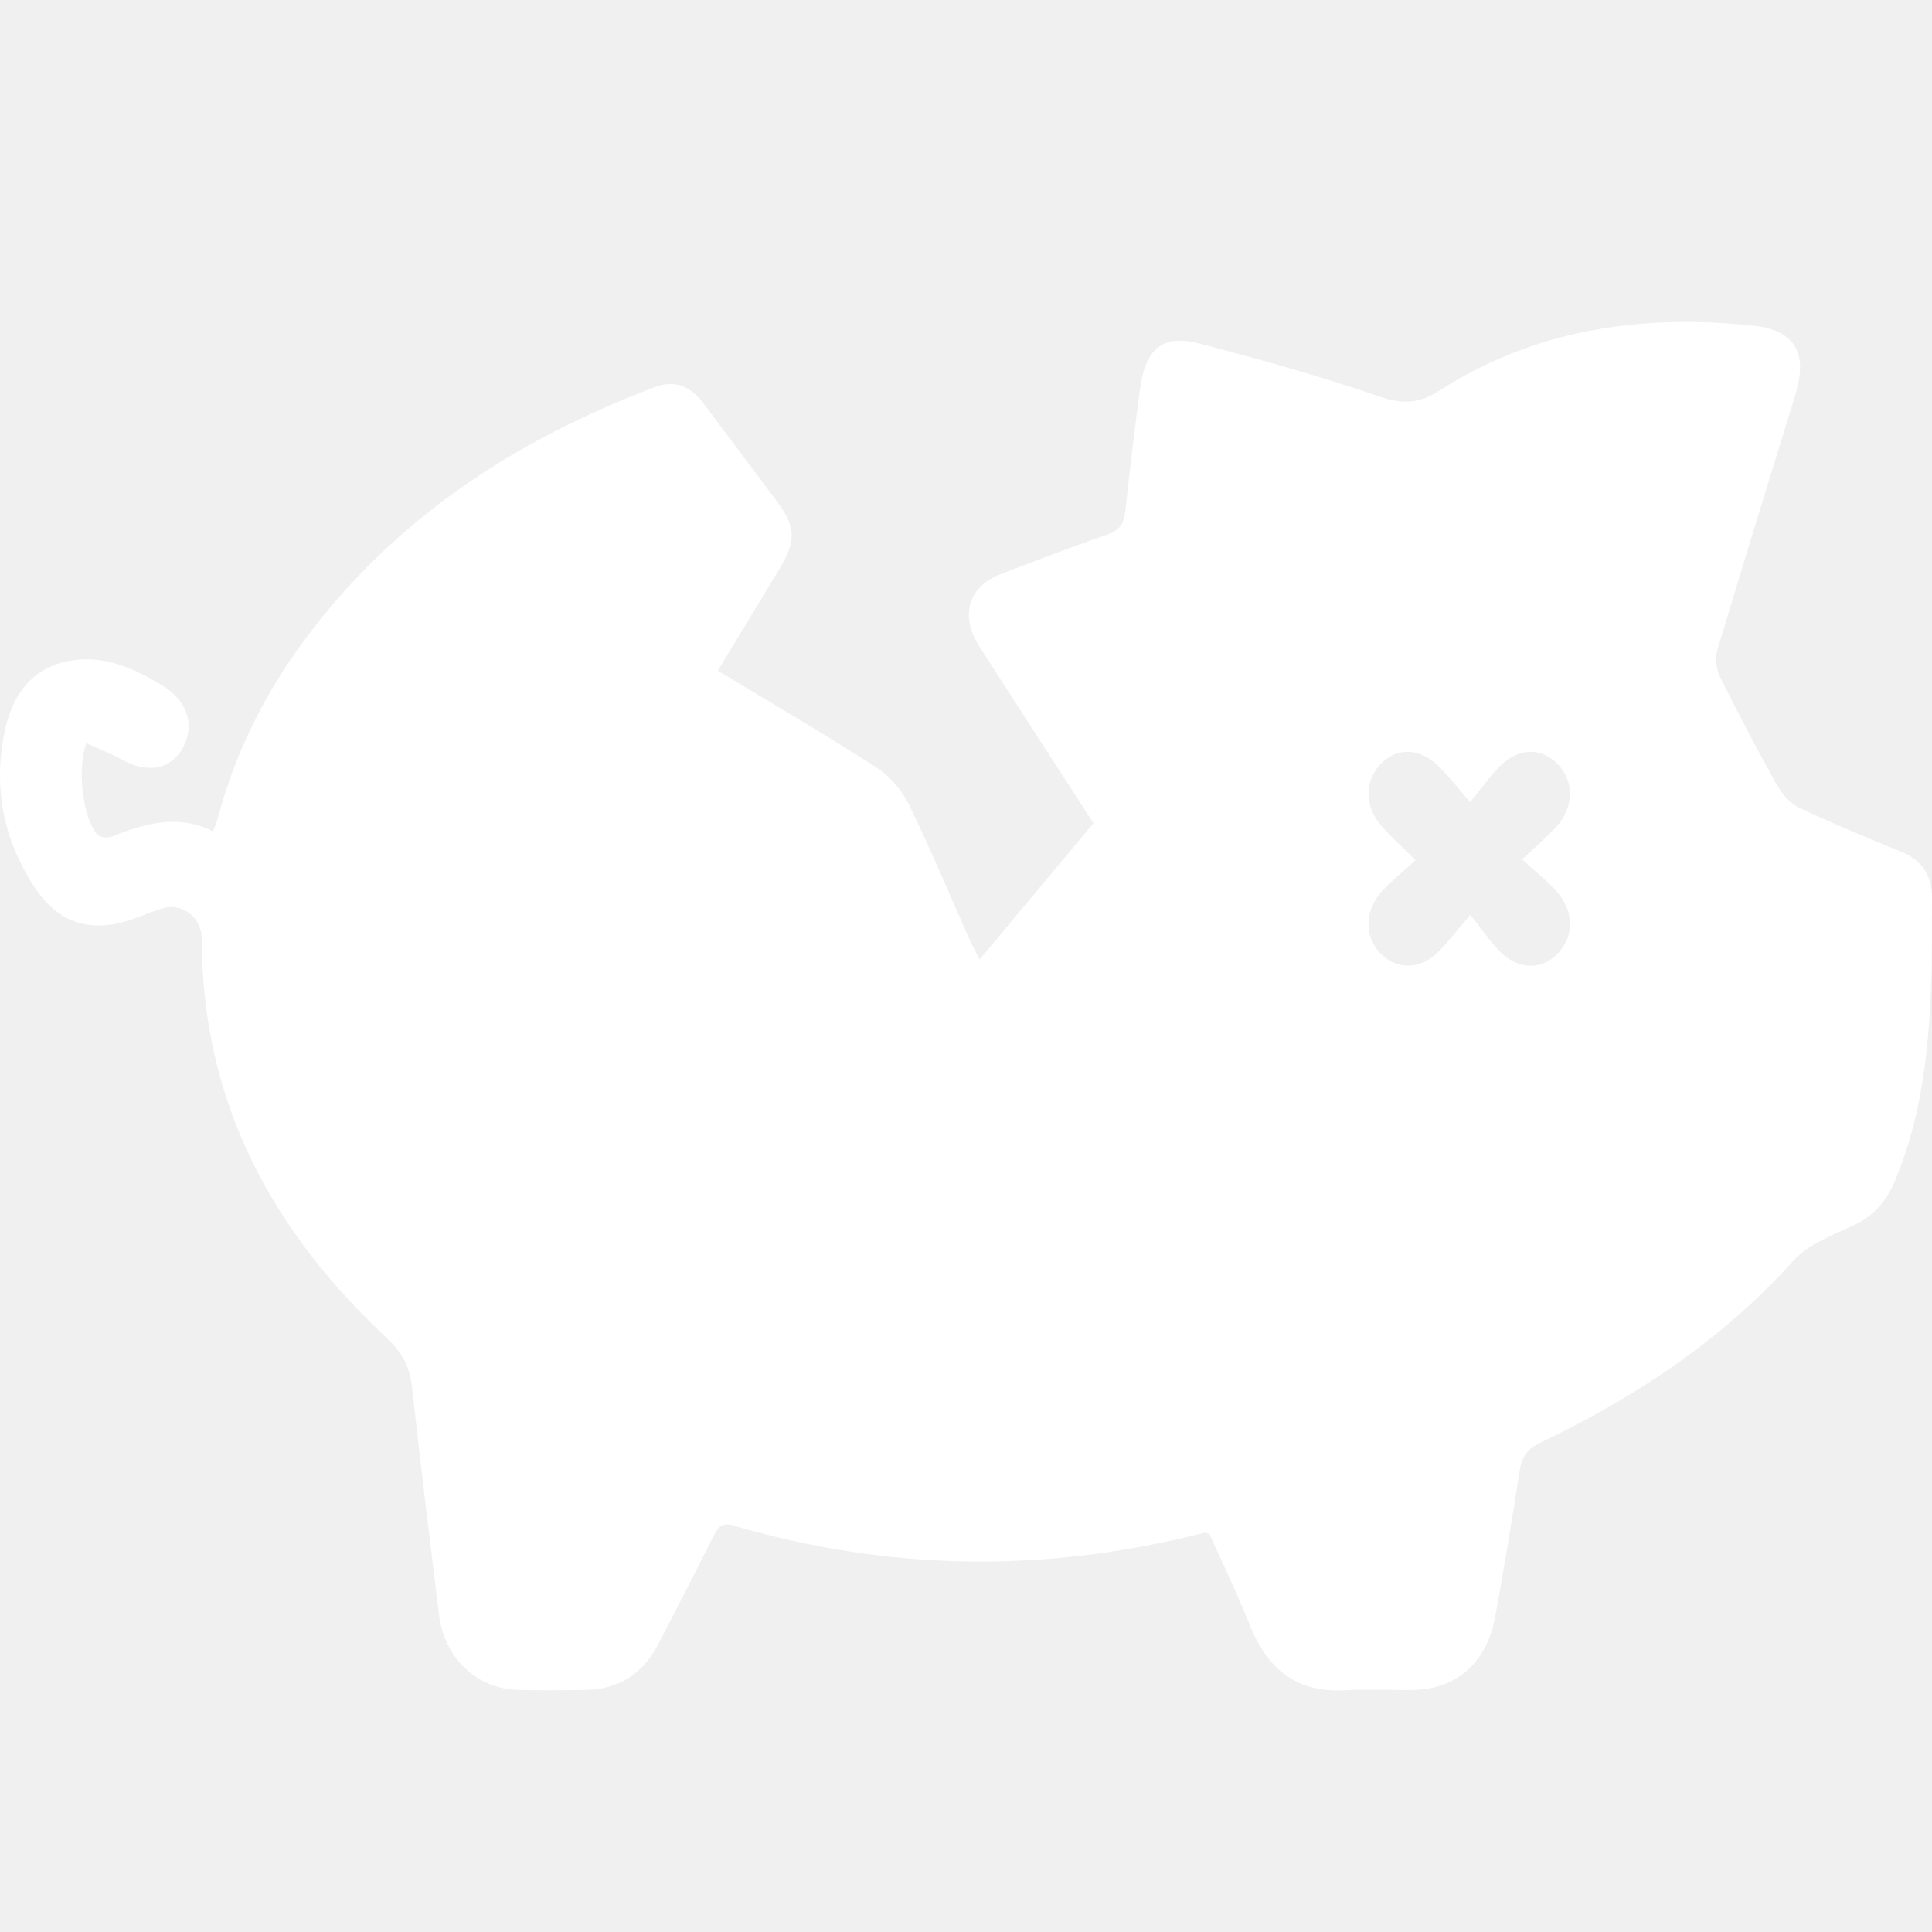
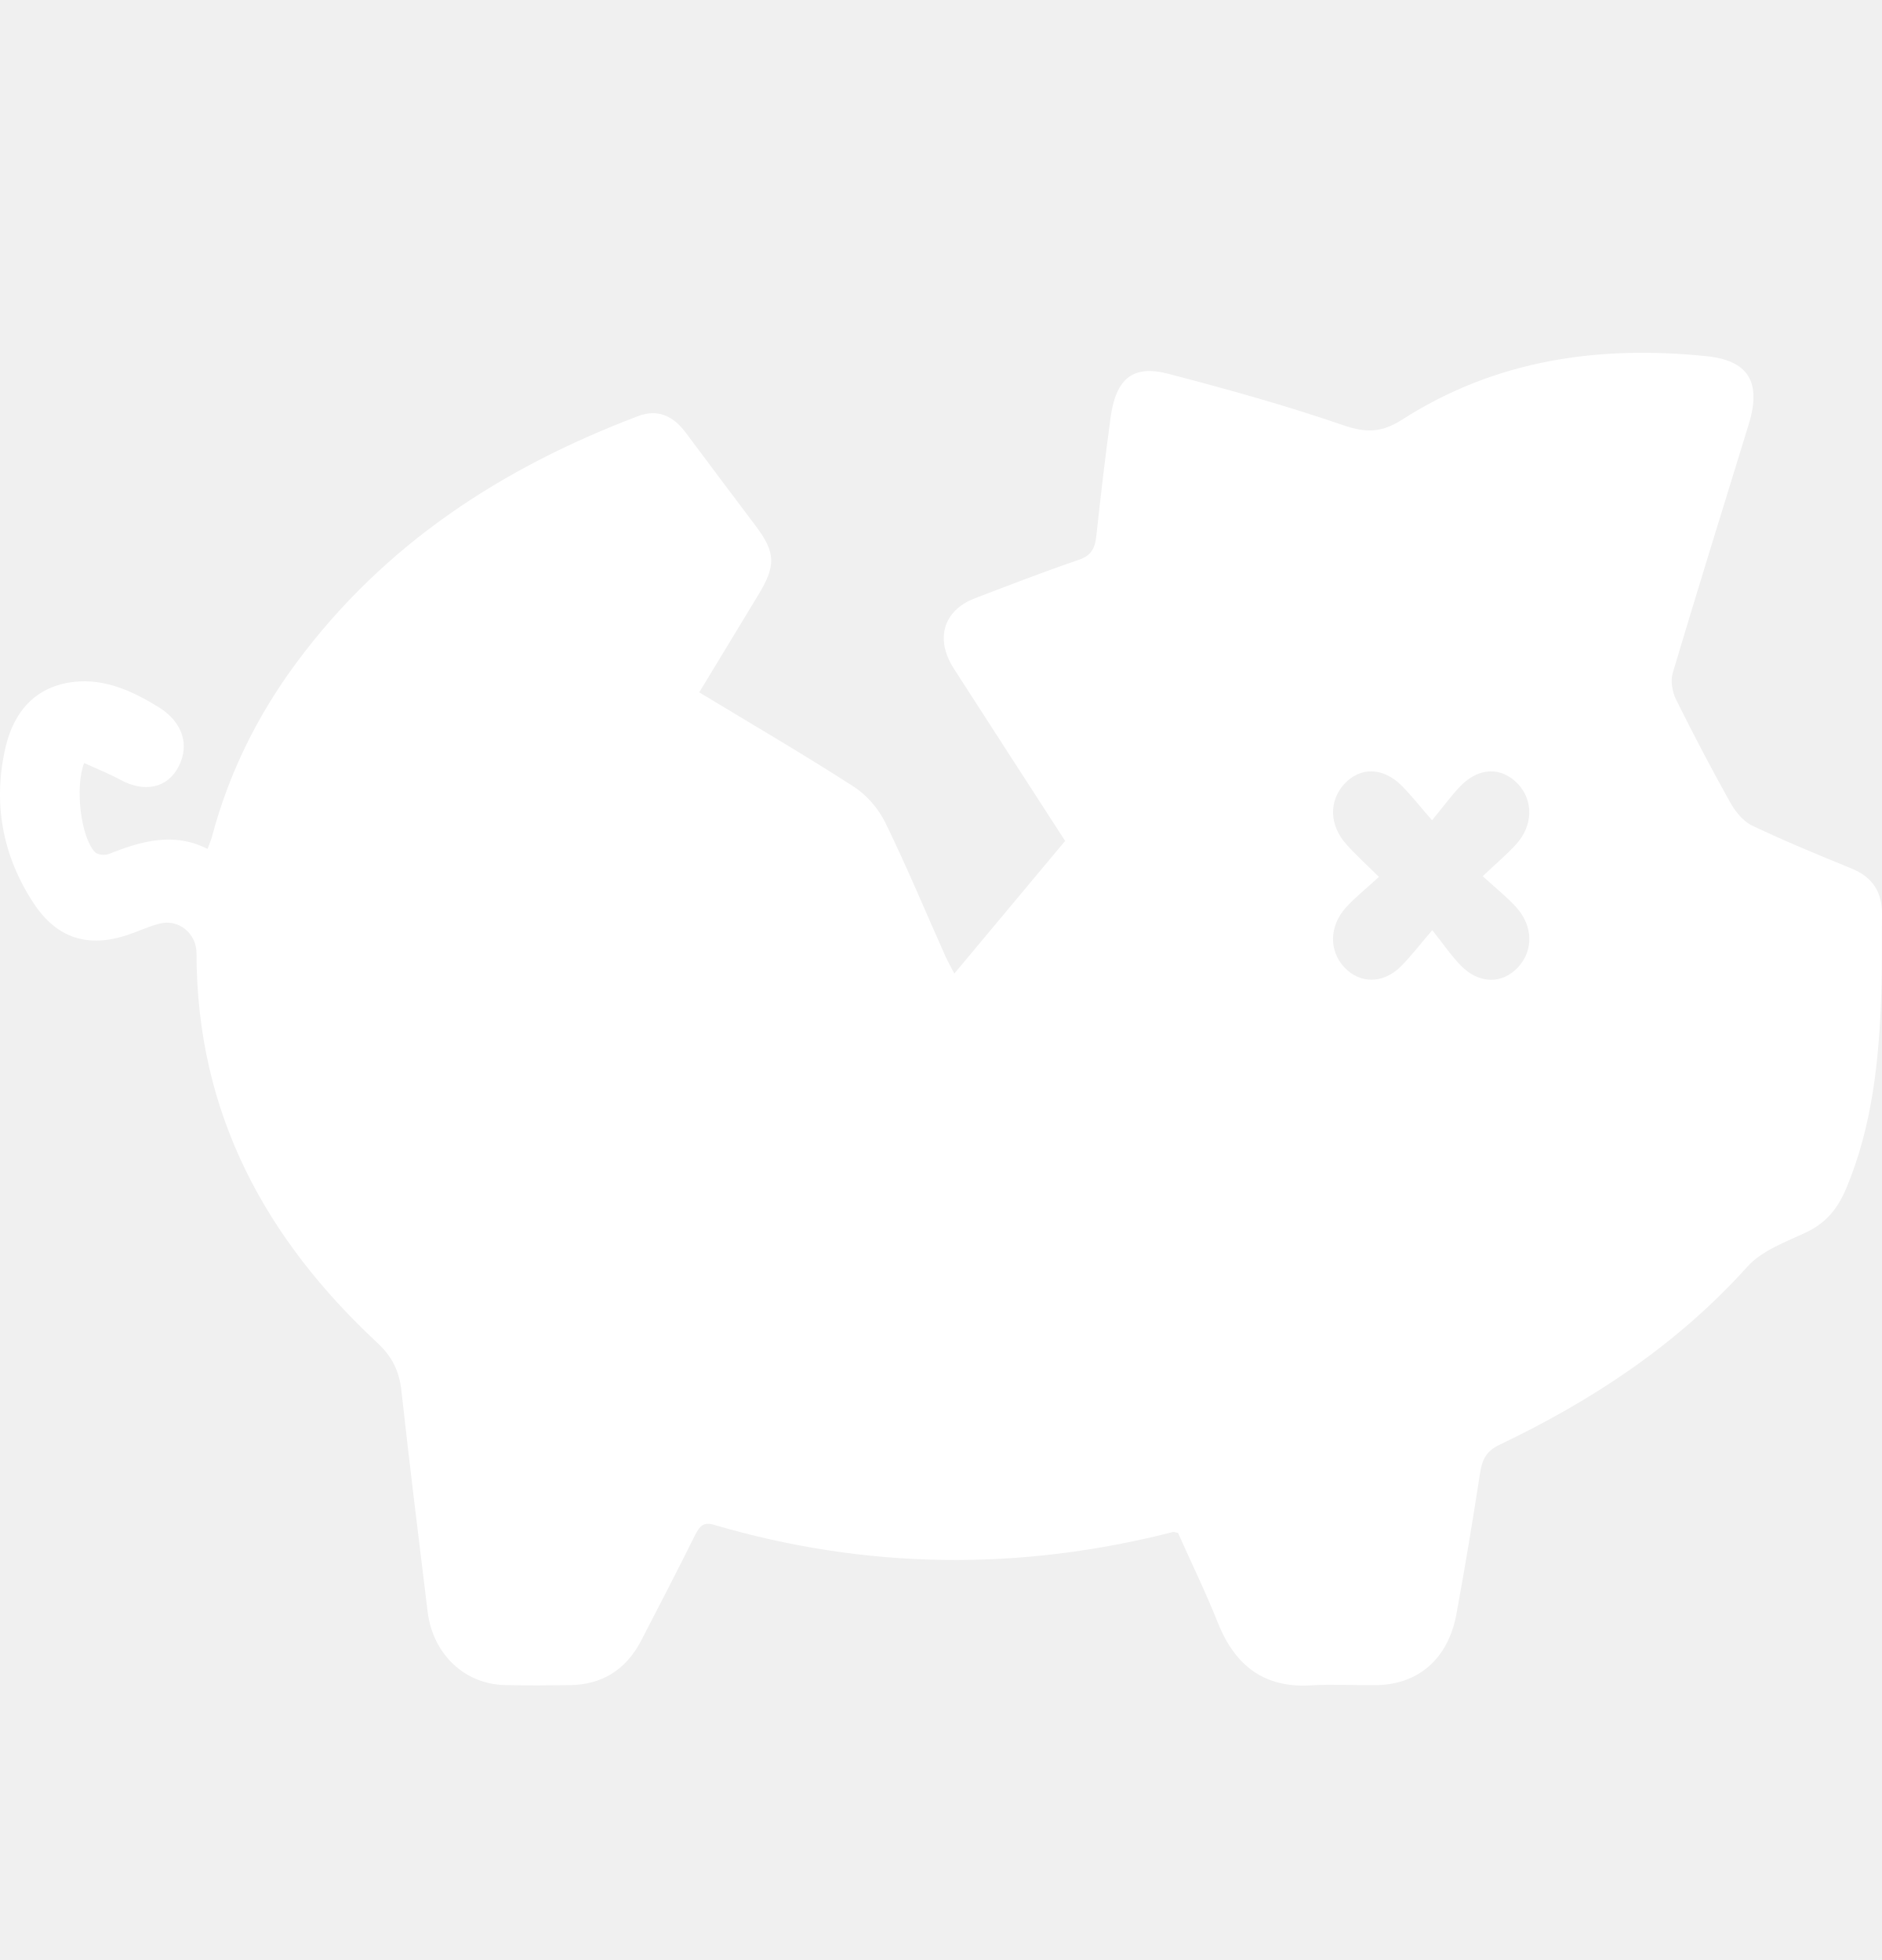
- <svg xmlns="http://www.w3.org/2000/svg" width="24" height="24" viewBox="0 0 24 24" fill="none">
+ <svg xmlns="http://www.w3.org/2000/svg" width="24" height="25" viewBox="0 0 24 25" fill="none">
  <g id="Frame 1321315384">
-     <path id="Vector" d="M0.072 9.026C0.184 8.553 0.473 8.25 0.946 8.197C1.341 8.154 1.69 8.315 2.022 8.519C2.326 8.707 2.422 8.998 2.278 9.277C2.137 9.551 1.845 9.614 1.536 9.447C1.387 9.366 1.228 9.303 1.073 9.232C0.952 9.547 1.033 10.181 1.21 10.368C1.245 10.405 1.339 10.413 1.391 10.392C1.803 10.227 2.216 10.11 2.647 10.328C2.671 10.26 2.689 10.223 2.7 10.184C2.915 9.366 3.281 8.63 3.773 7.963C4.911 6.422 6.424 5.458 8.136 4.808C8.382 4.714 8.582 4.8 8.742 5.015C9.04 5.416 9.342 5.815 9.642 6.215C9.889 6.545 9.896 6.714 9.678 7.075C9.428 7.489 9.177 7.902 8.917 8.331C9.59 8.738 10.246 9.121 10.886 9.533C11.05 9.638 11.202 9.813 11.29 9.993C11.562 10.549 11.801 11.125 12.054 11.692C12.086 11.763 12.124 11.829 12.17 11.918C12.654 11.338 13.118 10.783 13.583 10.226C13.1 9.478 12.63 8.754 12.163 8.027C11.92 7.647 12.031 7.284 12.435 7.13C12.873 6.963 13.31 6.793 13.754 6.642C13.908 6.59 13.963 6.502 13.98 6.343C14.035 5.836 14.094 5.329 14.163 4.823C14.231 4.33 14.446 4.15 14.896 4.267C15.646 4.463 16.395 4.671 17.128 4.923C17.414 5.021 17.612 5.024 17.88 4.853C19.076 4.086 20.391 3.903 21.761 4.043C22.293 4.097 22.466 4.371 22.301 4.91C21.976 5.968 21.647 7.024 21.331 8.085C21.301 8.184 21.326 8.326 21.373 8.421C21.593 8.865 21.823 9.303 22.063 9.733C22.129 9.852 22.23 9.976 22.343 10.03C22.76 10.229 23.187 10.404 23.614 10.579C23.875 10.686 24.005 10.874 24 11.172C23.995 11.507 24.003 11.842 23.991 12.177C23.962 13.025 23.877 13.862 23.546 14.653C23.438 14.913 23.288 15.097 23.04 15.215C22.776 15.341 22.471 15.447 22.28 15.66C21.379 16.66 20.298 17.366 19.123 17.928C18.963 18.004 18.903 18.106 18.876 18.279C18.783 18.881 18.684 19.483 18.574 20.083C18.468 20.66 18.087 20.989 17.543 20.994C17.266 20.997 16.989 20.981 16.713 20.997C16.133 21.031 15.754 20.759 15.53 20.197C15.374 19.805 15.189 19.427 15.023 19.053C14.988 19.046 14.971 19.038 14.958 19.041C12.998 19.542 11.045 19.52 9.101 18.948C8.967 18.909 8.92 18.971 8.865 19.078C8.64 19.529 8.41 19.977 8.177 20.425C7.981 20.803 7.672 20.989 7.267 20.994C6.99 20.997 6.713 21 6.437 20.993C5.923 20.981 5.52 20.598 5.453 20.056C5.338 19.118 5.223 18.18 5.119 17.24C5.091 16.986 5.001 16.805 4.814 16.63C3.4 15.313 2.507 13.717 2.506 11.658C2.506 11.404 2.275 11.218 2.034 11.281C1.897 11.316 1.766 11.379 1.631 11.424C1.125 11.594 0.723 11.473 0.423 11.012C0.031 10.411 -0.095 9.739 0.072 9.026ZM18.265 11.364C18.402 11.536 18.503 11.686 18.626 11.813C18.86 12.054 19.159 12.056 19.362 11.834C19.557 11.62 19.551 11.309 19.334 11.07C19.215 10.939 19.075 10.829 18.908 10.676C19.081 10.512 19.218 10.398 19.337 10.266C19.551 10.029 19.555 9.712 19.36 9.502C19.152 9.279 18.86 9.283 18.624 9.527C18.506 9.649 18.406 9.789 18.262 9.964C18.11 9.789 18.001 9.648 17.877 9.524C17.638 9.283 17.343 9.279 17.14 9.503C16.945 9.719 16.952 10.025 17.168 10.268C17.286 10.401 17.417 10.519 17.585 10.685C17.424 10.833 17.284 10.943 17.164 11.075C16.949 11.312 16.947 11.629 17.144 11.839C17.342 12.05 17.641 12.051 17.864 11.827C17.99 11.701 18.1 11.557 18.265 11.364Z" fill="white" />
+     <path id="Vector" d="M0.072 9.526C0.184 9.053 0.473 8.75 0.946 8.697C1.341 8.654 1.69 8.815 2.022 9.019C2.326 9.207 2.422 9.498 2.278 9.777C2.137 10.052 1.845 10.114 1.536 9.947C1.387 9.866 1.228 9.803 1.073 9.732C0.952 10.047 1.033 10.681 1.21 10.868C1.245 10.905 1.339 10.913 1.391 10.892C1.803 10.727 2.216 10.61 2.647 10.828C2.671 10.76 2.689 10.723 2.7 10.684C2.915 9.866 3.281 9.13 3.773 8.463C4.911 6.922 6.424 5.958 8.136 5.308C8.382 5.214 8.582 5.3 8.742 5.515C9.04 5.916 9.342 6.315 9.642 6.715C9.889 7.045 9.896 7.214 9.678 7.575C9.428 7.989 9.177 8.402 8.917 8.831C9.59 9.238 10.246 9.621 10.886 10.033C11.05 10.138 11.202 10.313 11.29 10.493C11.562 11.049 11.801 11.625 12.054 12.192C12.086 12.263 12.124 12.329 12.17 12.418C12.654 11.838 13.118 11.283 13.583 10.726C13.1 9.978 12.63 9.254 12.163 8.527C11.92 8.148 12.031 7.784 12.435 7.63C12.873 7.463 13.31 7.293 13.754 7.142C13.908 7.09 13.963 7.002 13.98 6.843C14.035 6.336 14.094 5.829 14.163 5.323C14.231 4.83 14.446 4.65 14.896 4.767C15.646 4.963 16.395 5.171 17.128 5.423C17.414 5.521 17.612 5.524 17.88 5.353C19.076 4.586 20.391 4.403 21.761 4.543C22.293 4.597 22.466 4.871 22.301 5.41C21.976 6.468 21.647 7.524 21.331 8.585C21.301 8.684 21.326 8.826 21.373 8.921C21.593 9.365 21.823 9.803 22.063 10.233C22.129 10.351 22.23 10.476 22.343 10.53C22.76 10.729 23.187 10.904 23.614 11.079C23.875 11.186 24.005 11.374 24 11.672C23.995 12.007 24.003 12.342 23.991 12.677C23.962 13.525 23.877 14.362 23.546 15.153C23.438 15.413 23.288 15.597 23.04 15.715C22.776 15.841 22.471 15.947 22.28 16.16C21.379 17.16 20.298 17.866 19.123 18.428C18.963 18.504 18.903 18.606 18.876 18.779C18.783 19.381 18.684 19.983 18.574 20.583C18.468 21.16 18.087 21.489 17.543 21.494C17.266 21.497 16.989 21.481 16.713 21.497C16.133 21.531 15.754 21.259 15.53 20.697C15.374 20.305 15.189 19.927 15.023 19.553C14.988 19.546 14.971 19.538 14.958 19.541C12.998 20.042 11.045 20.02 9.101 19.448C8.967 19.409 8.92 19.471 8.865 19.578C8.64 20.029 8.41 20.477 8.177 20.925C7.981 21.303 7.672 21.489 7.267 21.494C6.99 21.497 6.713 21.5 6.437 21.493C5.923 21.481 5.52 21.098 5.453 20.556C5.338 19.618 5.223 18.68 5.119 17.74C5.091 17.486 5.001 17.305 4.814 17.13C3.4 15.813 2.507 14.217 2.506 12.158C2.506 11.904 2.275 11.718 2.034 11.781C1.897 11.816 1.766 11.879 1.631 11.924C1.125 12.094 0.723 11.973 0.423 11.512C0.031 10.911 -0.095 10.239 0.072 9.526ZM18.265 11.864C18.402 12.036 18.503 12.186 18.626 12.313C18.86 12.554 19.159 12.556 19.362 12.334C19.557 12.12 19.551 11.809 19.334 11.57C19.215 11.439 19.075 11.329 18.908 11.176C19.081 11.012 19.218 10.898 19.337 10.766C19.551 10.529 19.555 10.212 19.36 10.002C19.152 9.779 18.86 9.783 18.624 10.027C18.506 10.149 18.406 10.289 18.262 10.463C18.11 10.289 18.001 10.148 17.877 10.024C17.638 9.783 17.343 9.779 17.14 10.003C16.945 10.219 16.952 10.525 17.168 10.768C17.286 10.901 17.417 11.019 17.585 11.185C17.424 11.333 17.284 11.443 17.164 11.575C16.949 11.812 16.947 12.129 17.144 12.339C17.342 12.55 17.641 12.551 17.864 12.327C17.99 12.201 18.1 12.057 18.265 11.864Z" fill="white" />
  </g>
</svg>
